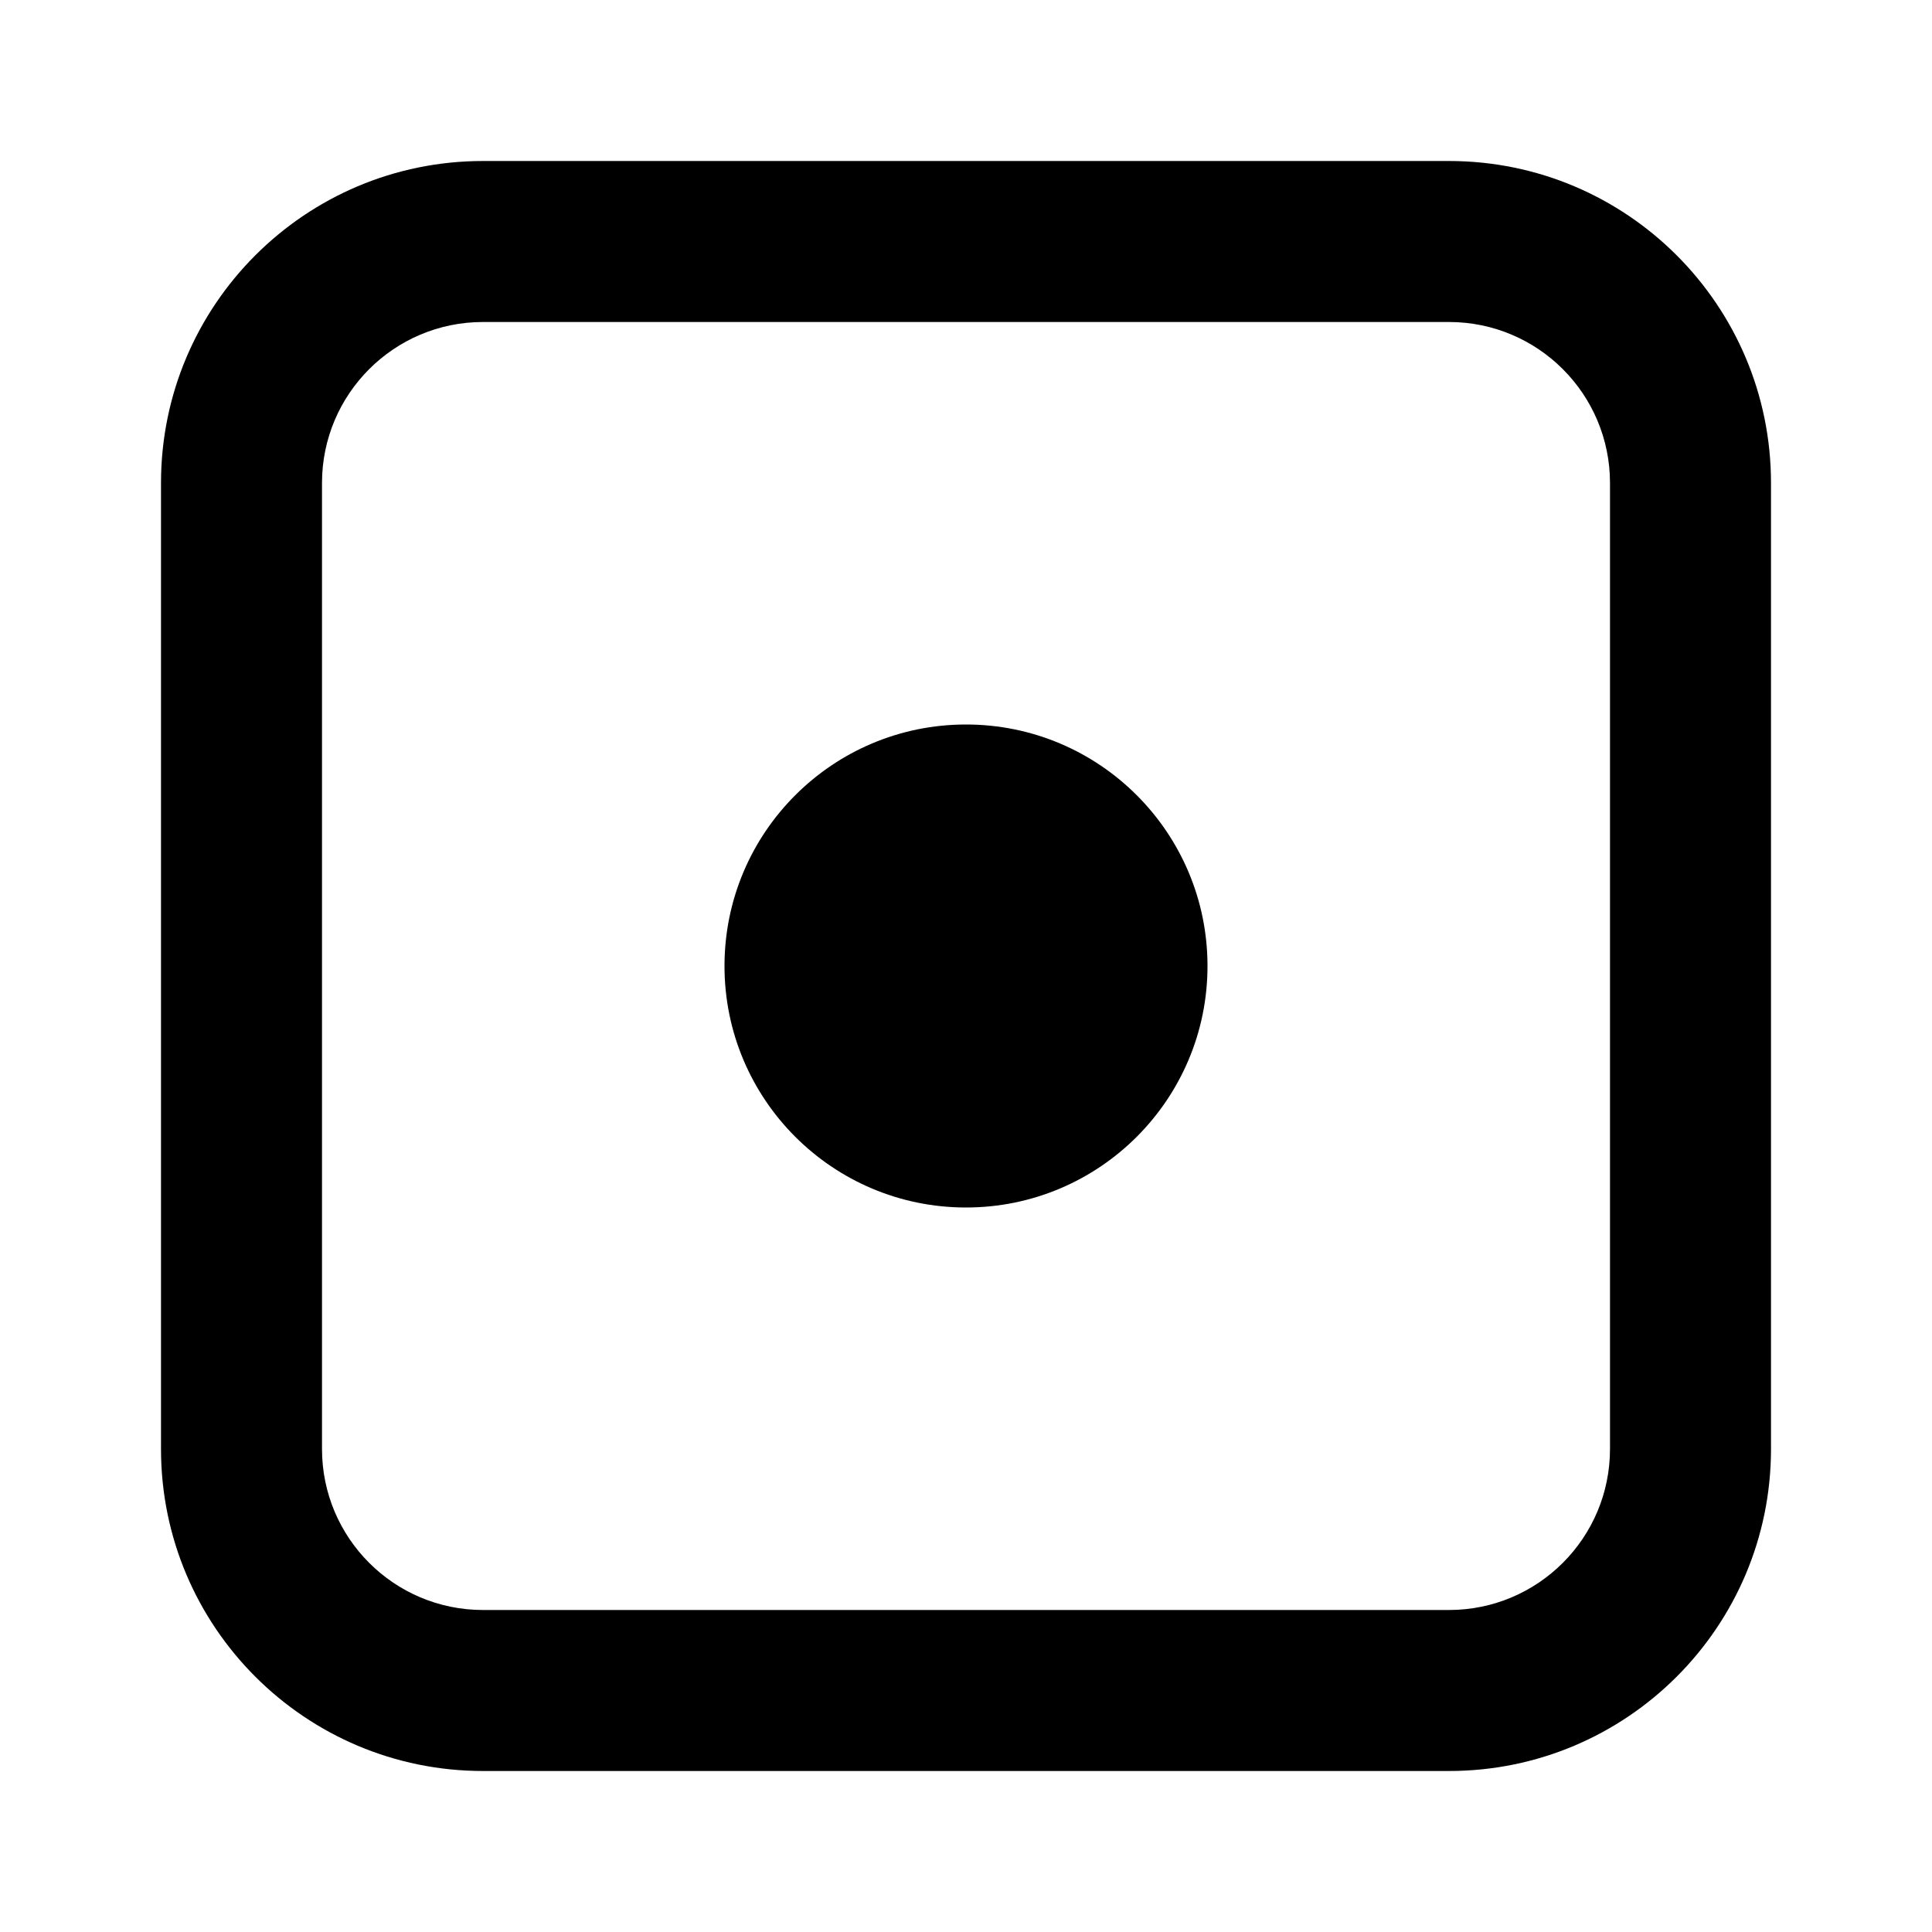
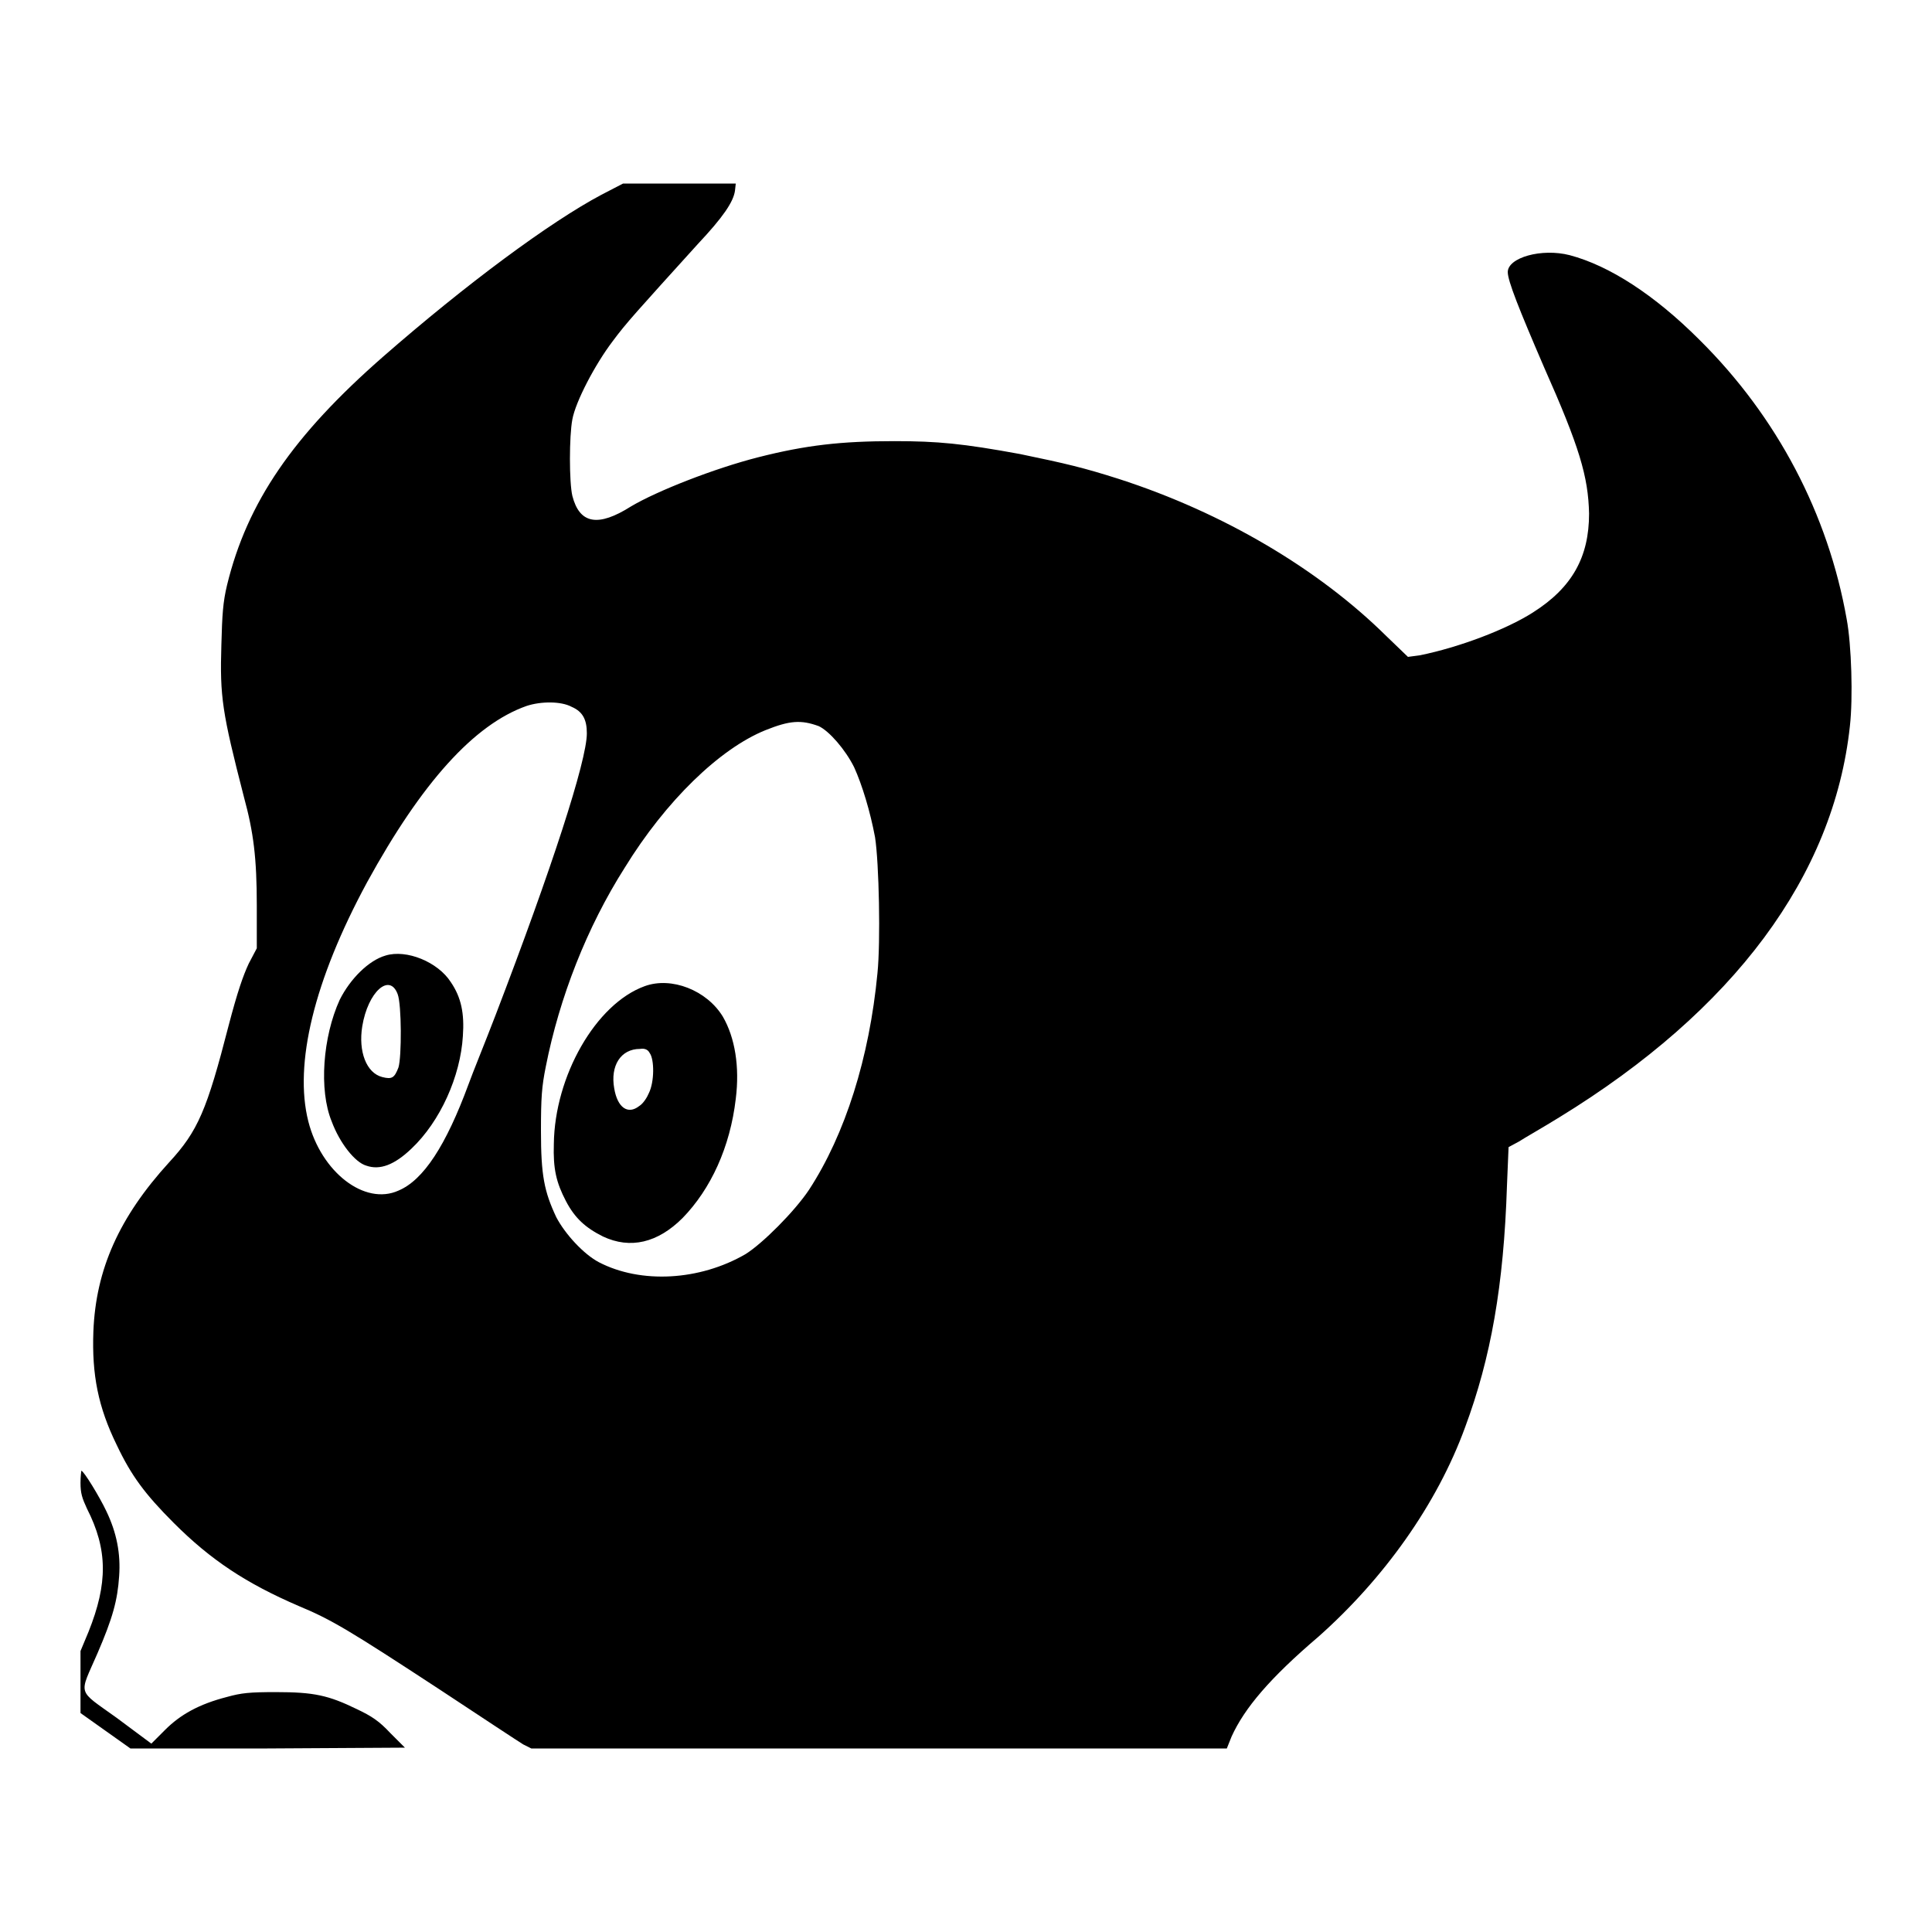
<svg xmlns="http://www.w3.org/2000/svg" width="24" height="24" viewBox="0 0 24 24">
-   <path fill="#000" fill-rule="evenodd" d="M6 2h12a4 4 0 0 1 4 4v12a4 4 0 0 1-4 4H6a4 4 0 0 1-4-4V6a4 4 0 0 1 4-4Zm0 2a2 2 0 0 0-2 2v12a2 2 0 0 0 2 2h12a2 2 0 0 0 2-2V6a2 2 0 0 0-2-2H6Z" />
-   <circle fill="#000" cx="12" cy="12" r="3" />
+   <path fill="#000" d="M7.47 2.42C6.83 2.76 5.79 3.53 4.76 4.43 3.64 5.41 3.07 6.24 2.82 7.27 2.77 7.48 2.76 7.63 2.75 8.01 2.73 8.66 2.76 8.85 3.03 9.9 3.15 10.34 3.19 10.66 3.19 11.25L3.19 11.78 3.09 11.97C3.02 12.12 2.95 12.32 2.84 12.74 2.57 13.79 2.46 14.05 2.1 14.44 1.48 15.12 1.19 15.77 1.16 16.54 1.14 17.08 1.22 17.48 1.45 17.95 1.63 18.33 1.8 18.56 2.16 18.92 2.62 19.38 3.06 19.67 3.71 19.95 4.12 20.12 4.35 20.26 5.45 20.98 5.98 21.33 6.45 21.64 6.5 21.67L6.6 21.72 10.92 21.72 15.24 21.72 15.3 21.57C15.46 21.22 15.77 20.85 16.38 20.33 17.19 19.61 17.85 18.69 18.2 17.73 18.52 16.87 18.68 15.97 18.72 14.73L18.74 14.25 18.87 14.18C18.93 14.14 19.16 14.01 19.37 13.88 21.54 12.55 22.78 10.88 22.98 9.02 23.02 8.67 23 8.01 22.94 7.69 22.71 6.39 22.08 5.18 21.11 4.22 20.55 3.66 19.99 3.3 19.5 3.17 19.15 3.08 18.73 3.2 18.73 3.38 18.73 3.49 18.87 3.84 19.18 4.56 19.62 5.55 19.73 5.92 19.74 6.38 19.74 6.92 19.53 7.3 19.04 7.61 18.71 7.82 18.13 8.04 17.64 8.14L17.49 8.16 17.22 7.9C16.38 7.07 15.2 6.37 13.9 5.95 13.46 5.81 13.25 5.76 12.67 5.64 11.96 5.51 11.65 5.48 11.11 5.48 10.45 5.48 10.01 5.53 9.42 5.68 8.87 5.82 8.16 6.1 7.84 6.29 7.43 6.55 7.2 6.51 7.11 6.16 7.07 5.99 7.07 5.42 7.11 5.21 7.15 4.99 7.39 4.53 7.61 4.24 7.78 4.01 7.91 3.87 8.67 3.03 8.98 2.7 9.11 2.51 9.13 2.37L9.14 2.28 8.44 2.28 7.74 2.28 7.47 2.42ZM7.1 8.78C7.24 8.84 7.29 8.94 7.29 9.11 7.29 9.45 6.85 10.8 6.16 12.6 6.03 12.94 5.87 13.33 5.82 13.47 5.54 14.23 5.26 14.66 4.95 14.79 4.53 14.98 3.99 14.56 3.83 13.93 3.65 13.22 3.9 12.18 4.56 10.96 5.24 9.72 5.89 9 6.54 8.77 6.72 8.71 6.97 8.71 7.1 8.78ZM10.17 9.02C10.3 9.08 10.5 9.31 10.61 9.53 10.71 9.75 10.81 10.08 10.87 10.4 10.92 10.72 10.94 11.7 10.9 12.09 10.8 13.14 10.5 14.09 10.05 14.78 9.87 15.05 9.47 15.45 9.26 15.58 8.69 15.91 7.96 15.95 7.44 15.68 7.25 15.58 7.02 15.33 6.91 15.12 6.76 14.8 6.72 14.6 6.72 14.05 6.72 13.63 6.73 13.5 6.78 13.25 6.95 12.39 7.29 11.52 7.76 10.78 8.27 9.95 8.94 9.3 9.51 9.07 9.81 8.95 9.95 8.94 10.17 9.02ZM4.79 11.87C4.58 11.93 4.35 12.16 4.22 12.42 4.01 12.88 3.96 13.54 4.12 13.93 4.22 14.2 4.41 14.44 4.55 14.48 4.72 14.54 4.9 14.47 5.11 14.27 5.47 13.93 5.72 13.37 5.75 12.87 5.77 12.59 5.73 12.39 5.6 12.2 5.44 11.95 5.05 11.79 4.79 11.87ZM4.94 12.35C4.99 12.48 4.99 13.13 4.95 13.26 4.9 13.39 4.87 13.41 4.75 13.38 4.55 13.33 4.45 13.06 4.5 12.75 4.57 12.32 4.84 12.08 4.94 12.35ZM8.01 12.25C7.4 12.47 6.89 13.37 6.88 14.21 6.87 14.52 6.91 14.69 7.03 14.92 7.14 15.13 7.27 15.25 7.49 15.36 7.83 15.52 8.17 15.44 8.48 15.13 8.83 14.77 9.07 14.25 9.14 13.65 9.19 13.25 9.13 12.89 8.98 12.63 8.78 12.3 8.34 12.13 8.01 12.25ZM8.07 13.08C8.13 13.16 8.13 13.44 8.06 13.58 8.04 13.63 7.99 13.71 7.94 13.74 7.8 13.85 7.67 13.76 7.63 13.52 7.58 13.24 7.71 13.03 7.95 13.03 8.01 13.02 8.05 13.04 8.07 13.08ZM1 18.42C1 18.55 1.02 18.61 1.08 18.74 1.34 19.25 1.34 19.67 1.1 20.27L1 20.51 1 20.89 1 21.28 1.31 21.5 1.62 21.72 3.32 21.72 5.03 21.71 4.85 21.53C4.71 21.38 4.62 21.32 4.43 21.23 4.08 21.06 3.9 21.02 3.43 21.02 3.1 21.02 3 21.03 2.82 21.08 2.47 21.17 2.24 21.3 2.05 21.49L1.88 21.66 1.45 21.34C0.95 20.98 0.98 21.07 1.21 20.54 1.4 20.1 1.46 19.88 1.48 19.58 1.5 19.3 1.45 19.04 1.32 18.77 1.24 18.6 1.04 18.27 1.01 18.27 1.01 18.27 1 18.34 1 18.42Z" />
</svg>
